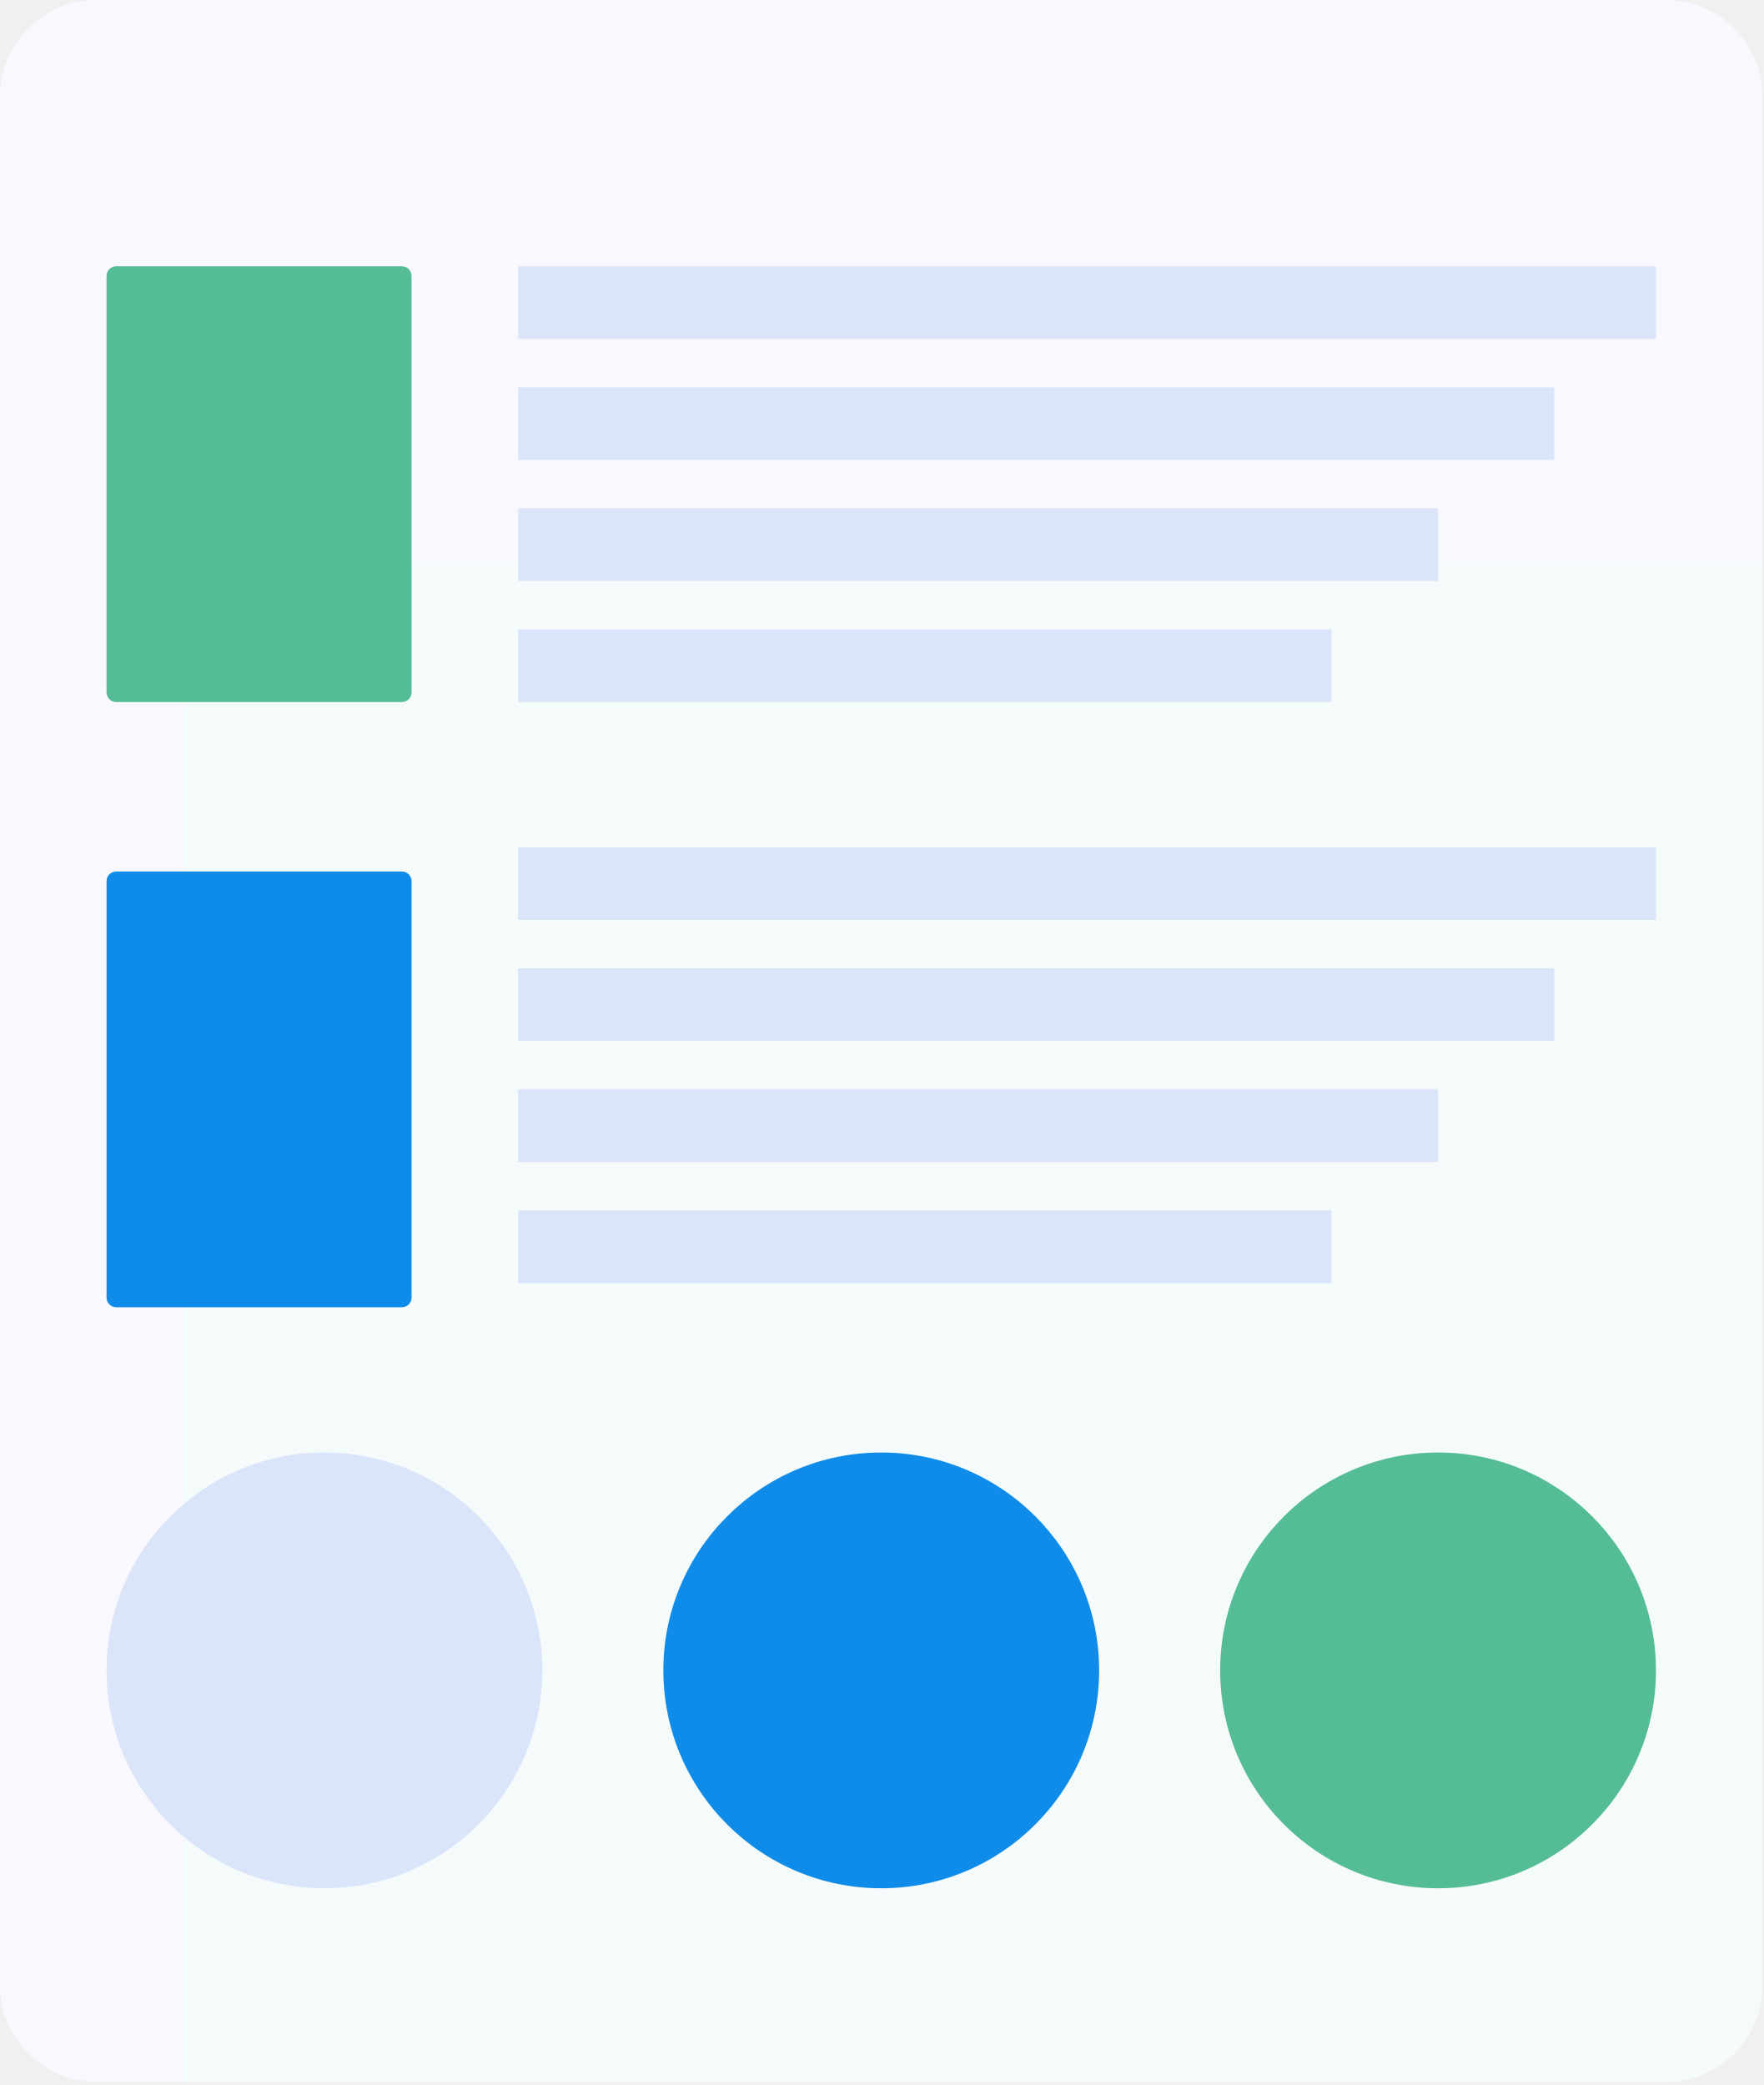
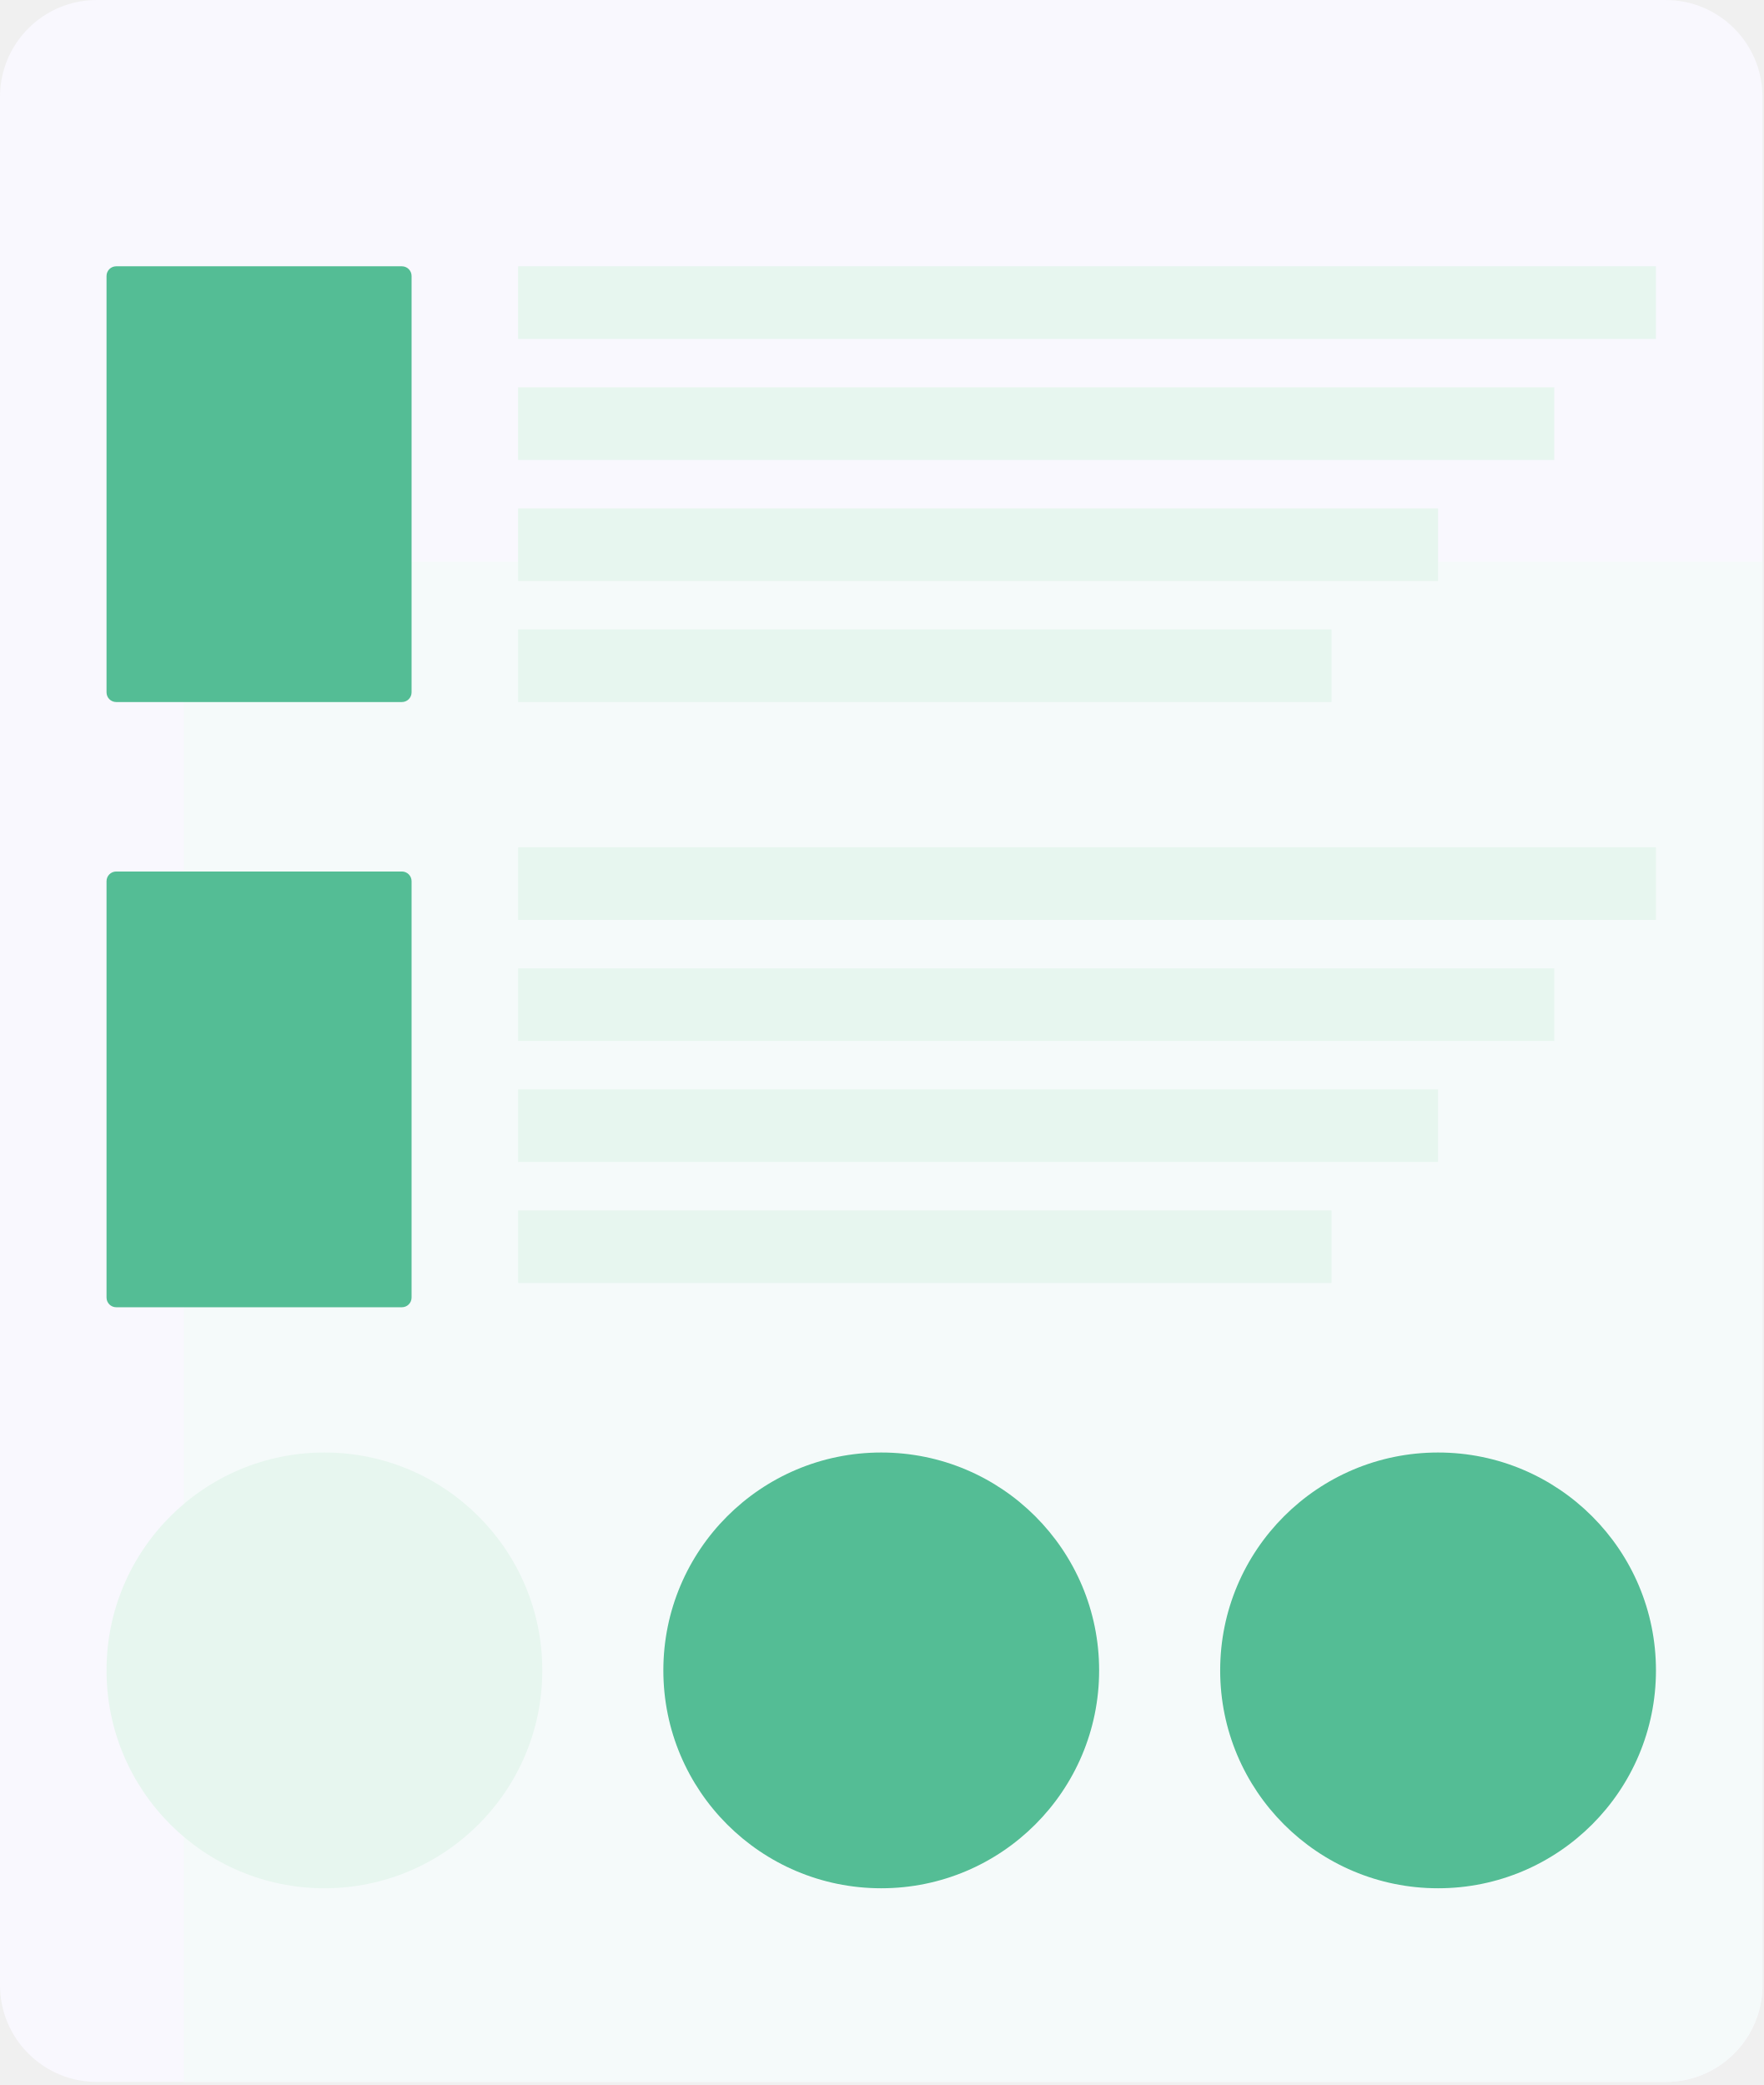
<svg xmlns="http://www.w3.org/2000/svg" width="450" height="532" viewBox="0 0 450 532" fill="none">
  <g clip-path="url(#clip0_122144_5635)">
    <rect width="449.681" height="531.217" rx="24.708" fill="#F9F8FE" />
    <rect x="46.943" y="143.305" width="402.737" height="387.912" fill="#F5FAFA" />
-     <rect x="132.188" y="67.945" width="290.316" height="18.531" fill="#DBE5FA" />
-     <rect x="132.188" y="98.83" width="264.373" height="18.531" fill="#DBE5FA" />
-     <rect x="132.188" y="129.715" width="234.724" height="18.531" fill="#DBE5FA" />
-     <rect x="132.188" y="160.6" width="207.545" height="18.531" fill="#DBE5FA" />
-     <rect x="132.188" y="216.192" width="290.316" height="18.531" fill="#DBE5FA" />
-     <rect x="132.188" y="247.077" width="264.373" height="18.531" fill="#DBE5FA" />
-     <rect x="132.188" y="277.962" width="234.724" height="18.531" fill="#DBE5FA" />
-     <rect x="132.188" y="308.847" width="207.545" height="18.531" fill="#DBE5FA" />
+     <rect x="132.188" y="67.945" width="290.316" height="18.531" fill="#E7F6EF" />
+     <rect x="132.188" y="98.83" width="264.373" height="18.531" fill="#E7F6EF" />
+     <rect x="132.188" y="129.715" width="234.724" height="18.531" fill="#E7F6EF" />
+     <rect x="132.188" y="160.6" width="207.545" height="18.531" fill="#E7F6EF" />
+     <rect x="132.188" y="216.192" width="290.316" height="18.531" fill="#E7F6EF" />
+     <rect x="132.188" y="247.077" width="264.373" height="18.531" fill="#E7F6EF" />
+     <rect x="132.188" y="277.962" width="234.724" height="18.531" fill="#E7F6EF" />
+     <rect x="132.188" y="308.847" width="207.545" height="18.531" fill="#E7F6EF" />
    <rect x="27.181" y="67.945" width="77.829" height="111.185" rx="2.471" fill="#54BD95" />
-     <rect x="27.181" y="222.369" width="77.829" height="111.185" rx="2.471" fill="#0F8CE9" />
-     <circle cx="82.773" cy="426.209" r="55.593" fill="#DBE5FA" />
-     <circle cx="224.842" cy="426.209" r="55.593" fill="#0F8CE9" />
+     <rect x="27.181" y="222.369" width="77.829" height="111.185" rx="2.471" fill="#54BD95" />
+     <circle cx="82.773" cy="426.209" r="55.593" fill="#E7F6EF" />
+     <circle cx="224.842" cy="426.209" r="55.593" fill="#54BD95" />
    <circle cx="366.912" cy="426.209" r="55.593" fill="#54BD95" />
  </g>
  <defs>
    <clipPath id="clip0_122144_5635">
      <rect width="449.681" height="531.217" rx="24.708" fill="white" />
    </clipPath>
  </defs>
</svg>
